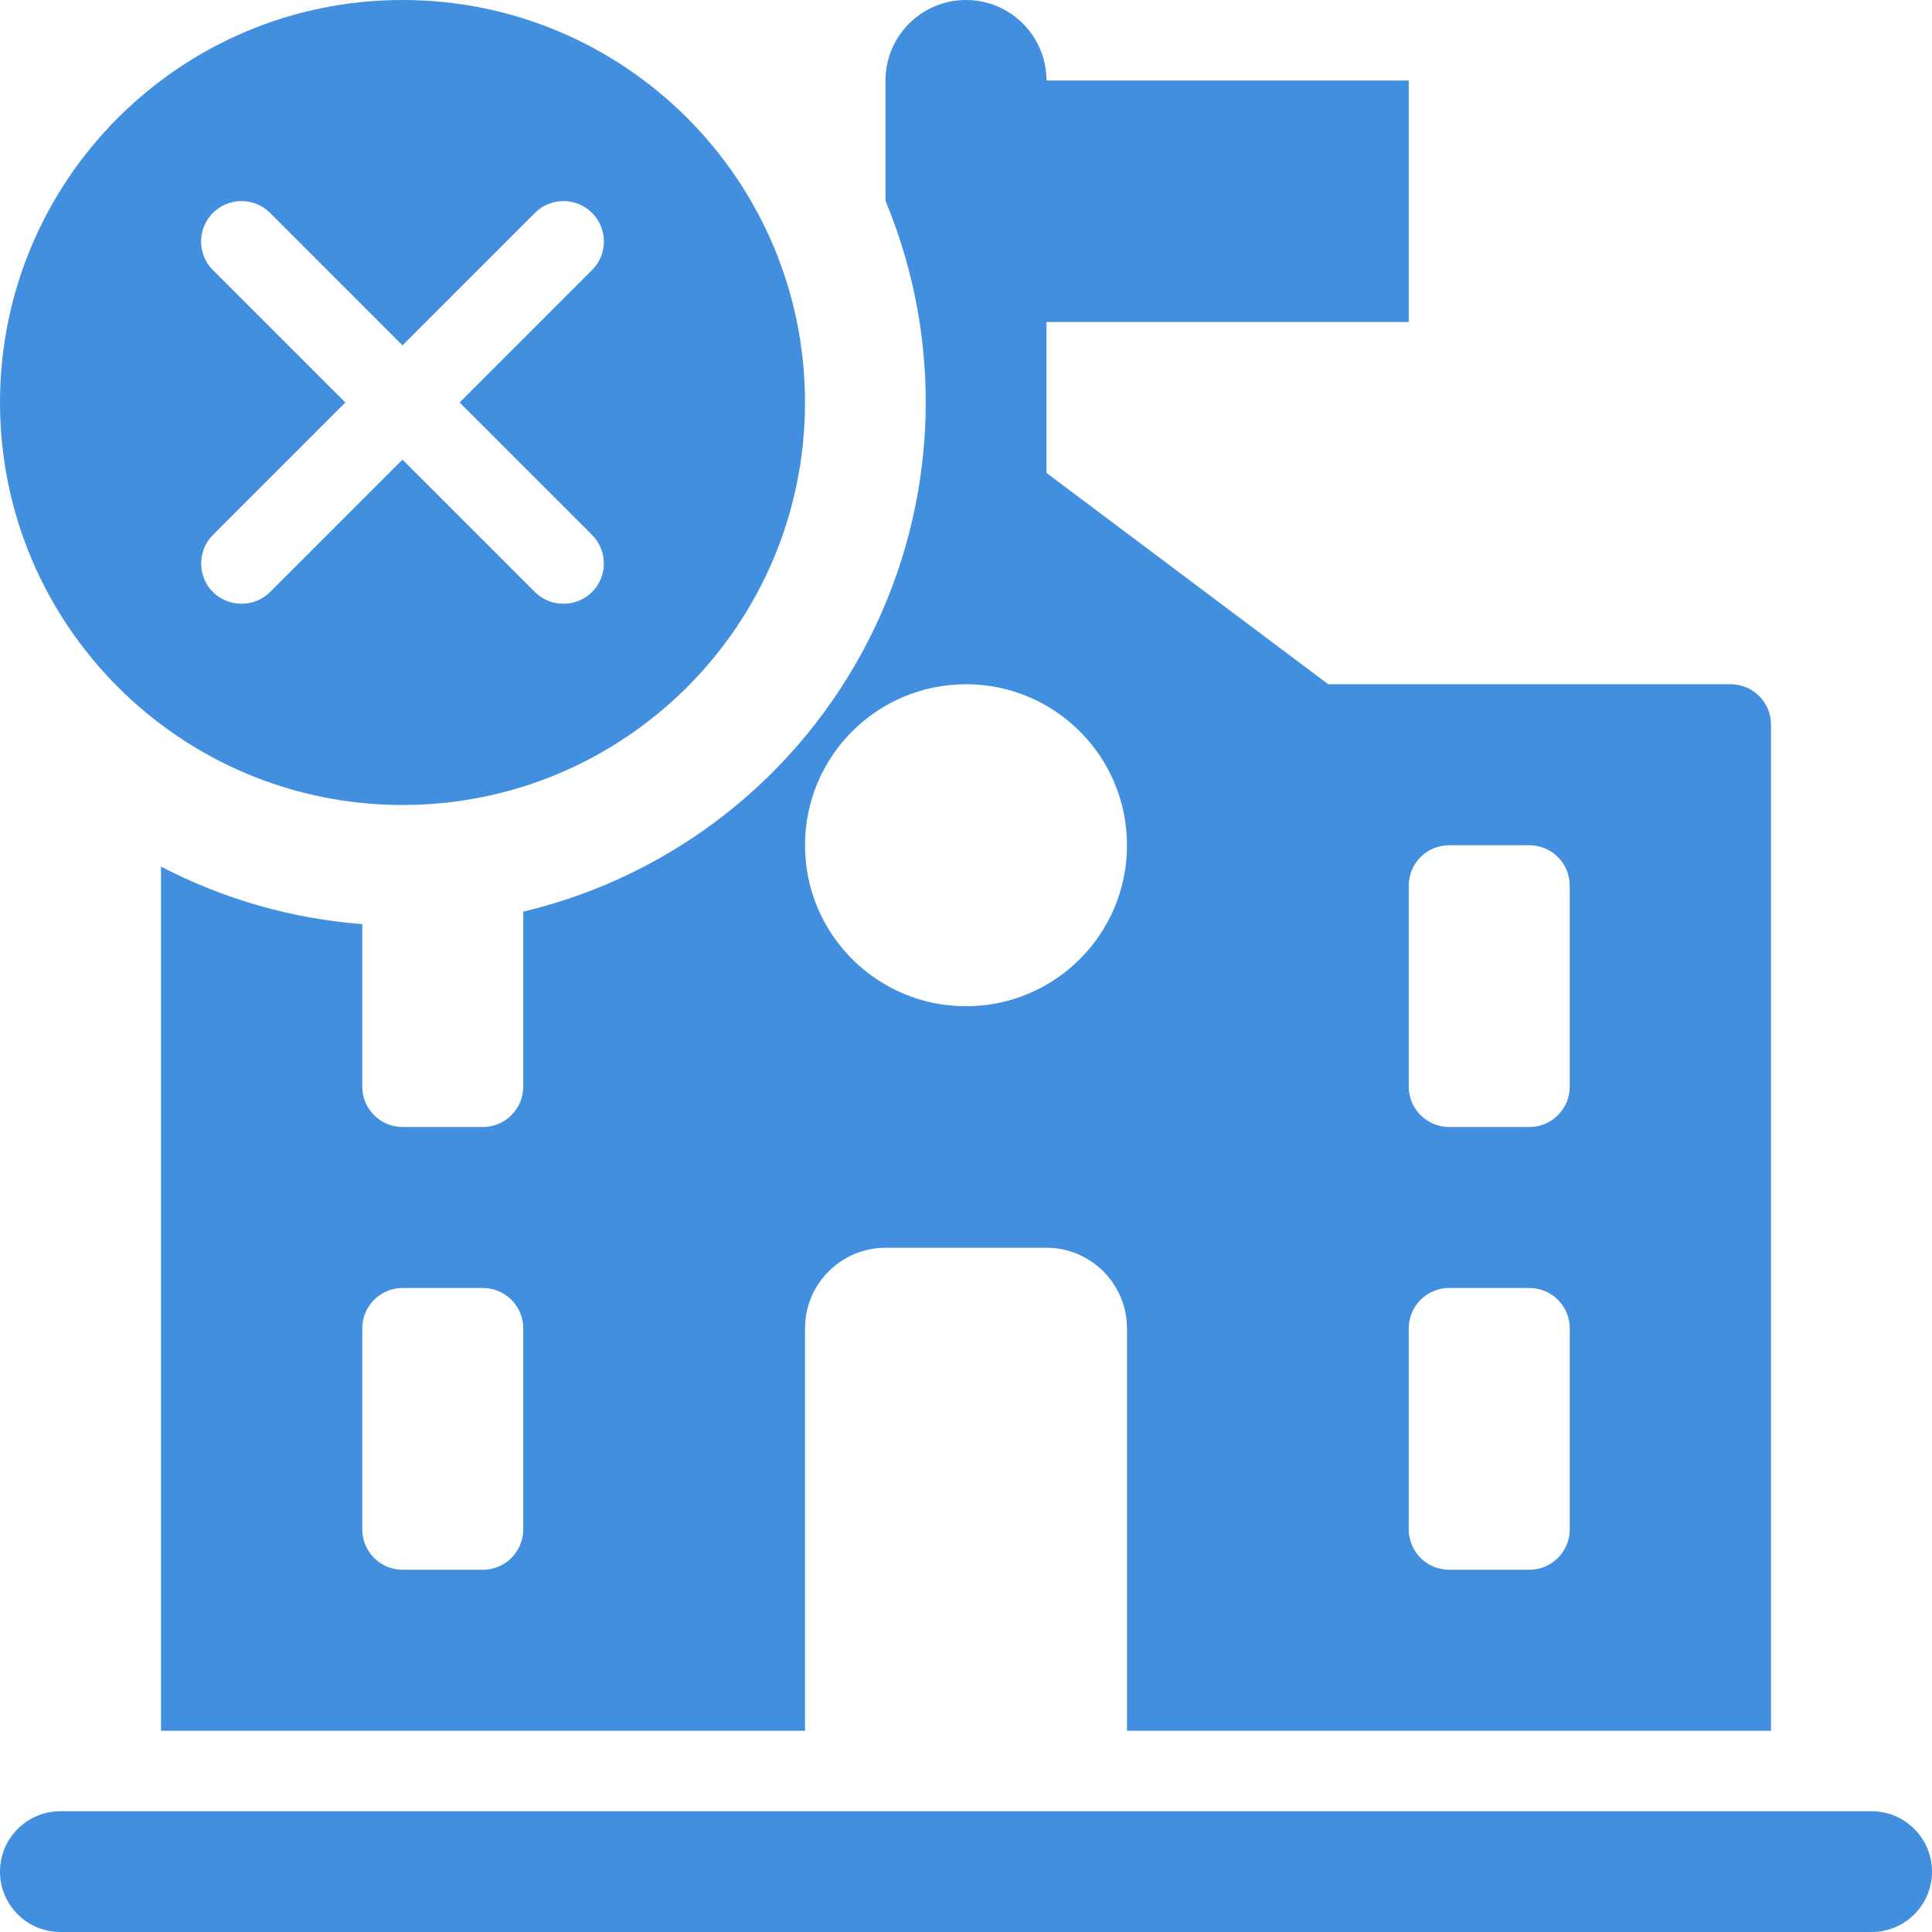
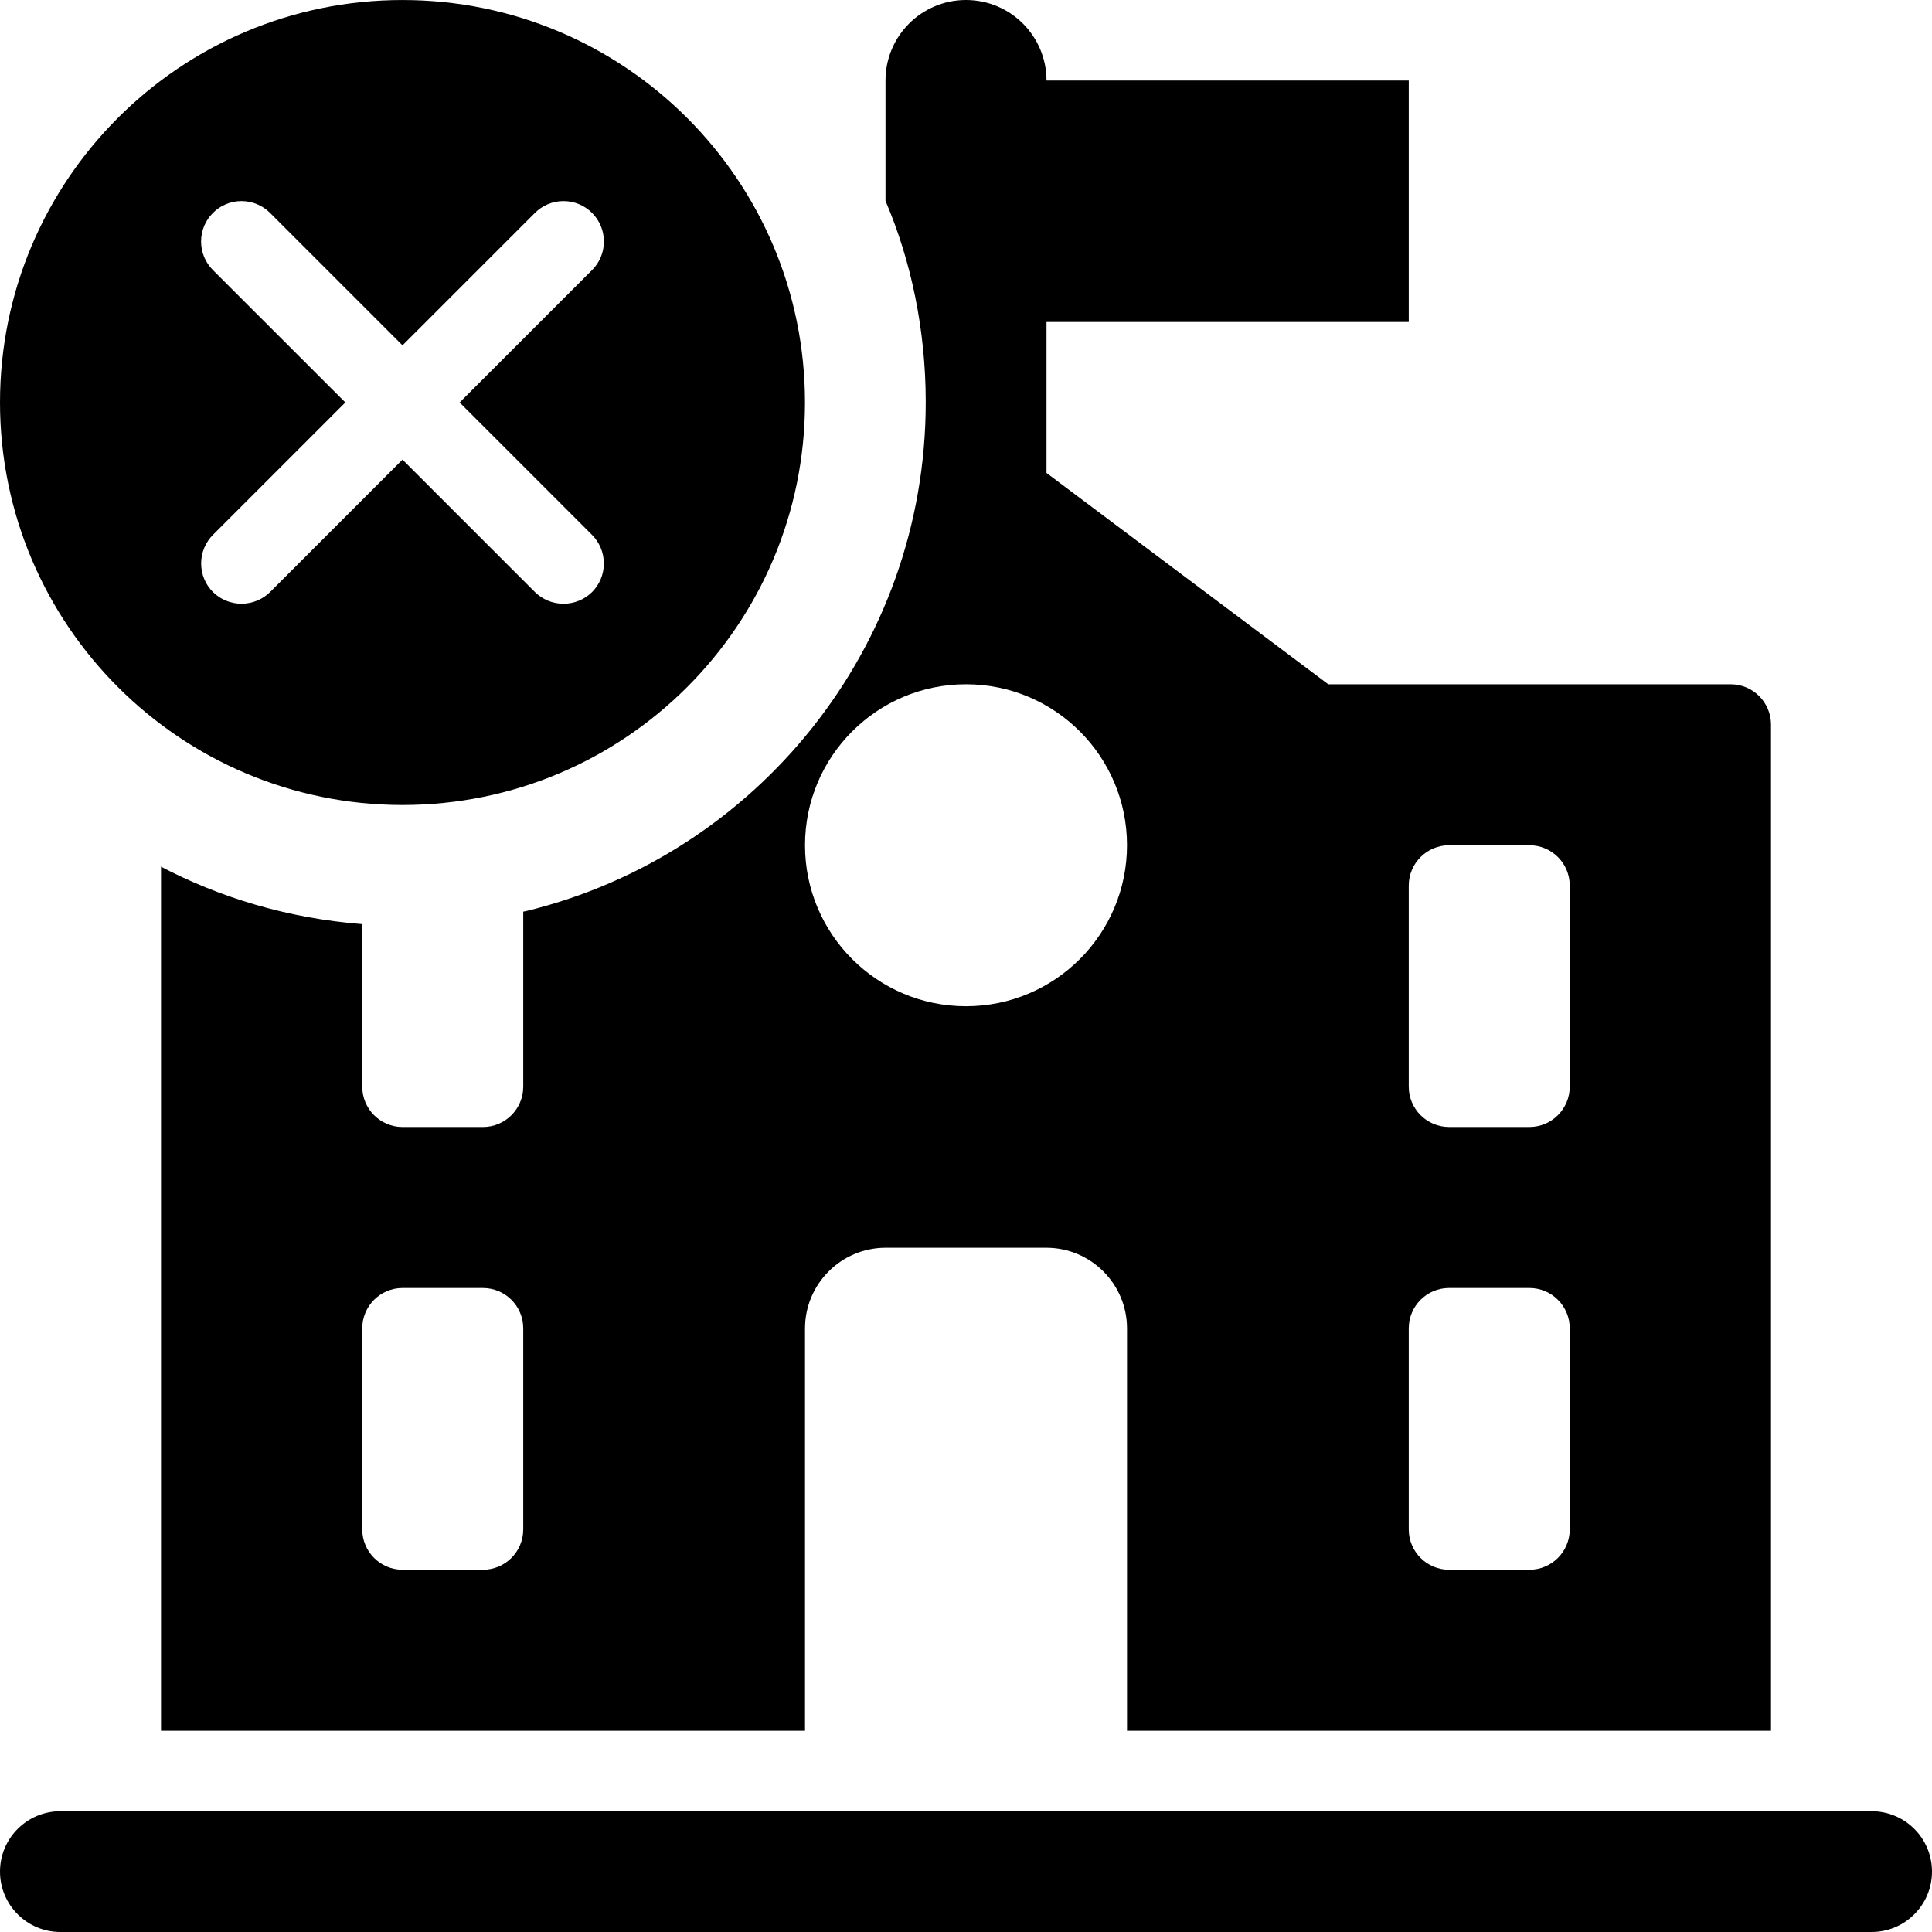
- <svg xmlns="http://www.w3.org/2000/svg" viewBox="0 0 48 48">
-   <defs>
-     <style>.cls-1{fill:#418fde;}</style>
-   </defs>
-   <g id="Layer_2" data-name="Layer 2">
-     <g id="Icons">
-       <path class="cls-1" d="M10,20A10,10,0,1,0,0,10,10.004,10.004,0,0,0,10,20ZM5.29,6.71A1.004,1.004,0,0,1,6.71,5.29l3.29,3.29,3.29-3.29A1.004,1.004,0,1,1,14.71,6.71l-3.29,3.29,3.29,3.29a1.008,1.008,0,0,1,0,1.42,1.014,1.014,0,0,1-1.42,0l-3.29-3.29L6.71,14.71a1.014,1.014,0,0,1-1.42,0,1.008,1.008,0,0,1,0-1.42l3.29-3.29Z" />
-       <path class="cls-1" d="M46.5,45H1.5a1.5,1.5,0,0,0,0,3h45a1.5,1.5,0,0,0,0-3Z" />
-       <path class="cls-1" d="M13,22.65V27a1.003,1.003,0,0,1-1,1H10a1.003,1.003,0,0,1-1-1V22.96a12.971,12.971,0,0,1-5-1.43V43H20V33a2.006,2.006,0,0,1,2-2h4a2.006,2.006,0,0,1,2,2V43H44V18a1.003,1.003,0,0,0-1-1H33l-7-5.25V8h9V2H26a2,2,0,0,0-4,0V4.99a13.011,13.011,0,0,1-9,17.66ZM13,38a1.003,1.003,0,0,1-1,1H10a1.003,1.003,0,0,1-1-1V33a1.003,1.003,0,0,1,1-1h2a1.003,1.003,0,0,1,1,1ZM35,22a1.003,1.003,0,0,1,1-1h2a1.003,1.003,0,0,1,1,1v5a1.003,1.003,0,0,1-1,1H36a1.003,1.003,0,0,1-1-1Zm0,11a1.003,1.003,0,0,1,1-1h2a1.003,1.003,0,0,1,1,1v5a1.003,1.003,0,0,1-1,1H36a1.003,1.003,0,0,1-1-1ZM28,21a4,4,0,1,1-4-4A3.999,3.999,0,0,1,28,21Z" />
-     </g>
-   </g>
+ <svg xmlns="http://www.w3.org/2000/svg" version="1.1" width="100" height="100" viewBox="0 0 100 100">
+   <path d="M20.833 41.667c11.506 0 20.833-9.327 20.833-20.833s-9.327-20.833-20.833-20.833c-11.506 0-20.833 9.327-20.833 20.833v0c0.004 11.504 9.329 20.829 20.833 20.833h0zM11.021 13.979c-0.379-0.379-0.613-0.902-0.613-1.479 0-1.155 0.937-2.092 2.092-2.092 0.578 0 1.101 0.234 1.479 0.613l6.854 6.854 6.854-6.854c0.379-0.379 0.902-0.613 1.479-0.613 1.155 0 2.092 0.937 2.092 2.092 0 0.578-0.234 1.101-0.613 1.479l-6.854 6.854 6.854 6.854c0.377 0.379 0.61 0.902 0.61 1.479s-0.233 1.1-0.61 1.479l0-0c-0.381 0.374-0.903 0.604-1.479 0.604s-1.098-0.231-1.479-0.605l-6.854-6.854-6.854 6.854c-0.381 0.374-0.903 0.604-1.479 0.604s-1.098-0.231-1.479-0.605l0 0c-0.377-0.379-0.61-0.902-0.61-1.479s0.233-1.1 0.61-1.479l6.854-6.854z" />
+   <path d="M96.875 93.75h-93.75c-1.726 0-3.125 1.399-3.125 3.125s1.399 3.125 3.125 3.125v0h93.75c1.726 0 3.125-1.399 3.125-3.125s-1.399-3.125-3.125-3.125v0z" />
+   <path d="M27.083 47.188v9.063c-0.003 1.149-0.934 2.080-2.083 2.083h-4.167c-1.149-0.003-2.080-0.934-2.083-2.083v-8.417c-3.853-0.304-7.395-1.371-10.563-3.050l0.147 0.071v44.729h33.333v-20.833c0.007-2.298 1.868-4.16 4.166-4.167h8.334c2.298 0.007 4.16 1.868 4.167 4.166v20.834h33.333v-52.083c-0.003-1.149-0.934-2.080-2.083-2.083h-20.834l-14.583-10.938v-7.813h18.75v-12.5h-18.75c0-2.301-1.866-4.167-4.167-4.167s-4.167 1.866-4.167 4.167v0 6.229c1.317 3.078 2.083 6.66 2.083 10.421 0 12.745-8.796 23.435-20.648 26.332l-0.186 0.038zM27.083 79.167c-0.003 1.149-0.934 2.080-2.083 2.083h-4.167c-1.149-0.003-2.080-0.934-2.083-2.083v-10.417c0.003-1.149 0.934-2.080 2.083-2.083h4.167c1.149 0.003 2.080 0.934 2.083 2.083v0zM72.917 45.833c0.003-1.149 0.934-2.080 2.083-2.083h4.167c1.149 0.003 2.080 0.934 2.083 2.083v10.417c-0.003 1.149-0.934 2.080-2.083 2.083h-4.167c-1.149-0.003-2.080-0.934-2.083-2.083v-0zM72.917 68.75c0.003-1.149 0.934-2.080 2.083-2.083h4.167c1.149 0.003 2.080 0.934 2.083 2.083v10.417c-0.003 1.149-0.934 2.080-2.083 2.083h-4.167c-1.149-0.003-2.080-0.934-2.083-2.083v-0zM58.333 43.75c0 4.602-3.731 8.333-8.333 8.333s-8.333-3.731-8.333-8.333c0-4.602 3.731-8.333 8.333-8.333v0c0.001 0 0.001 0 0.002 0 4.601 0 8.331 3.73 8.331 8.331 0 0.001 0 0.002 0 0.002v-0z" />
</svg>
